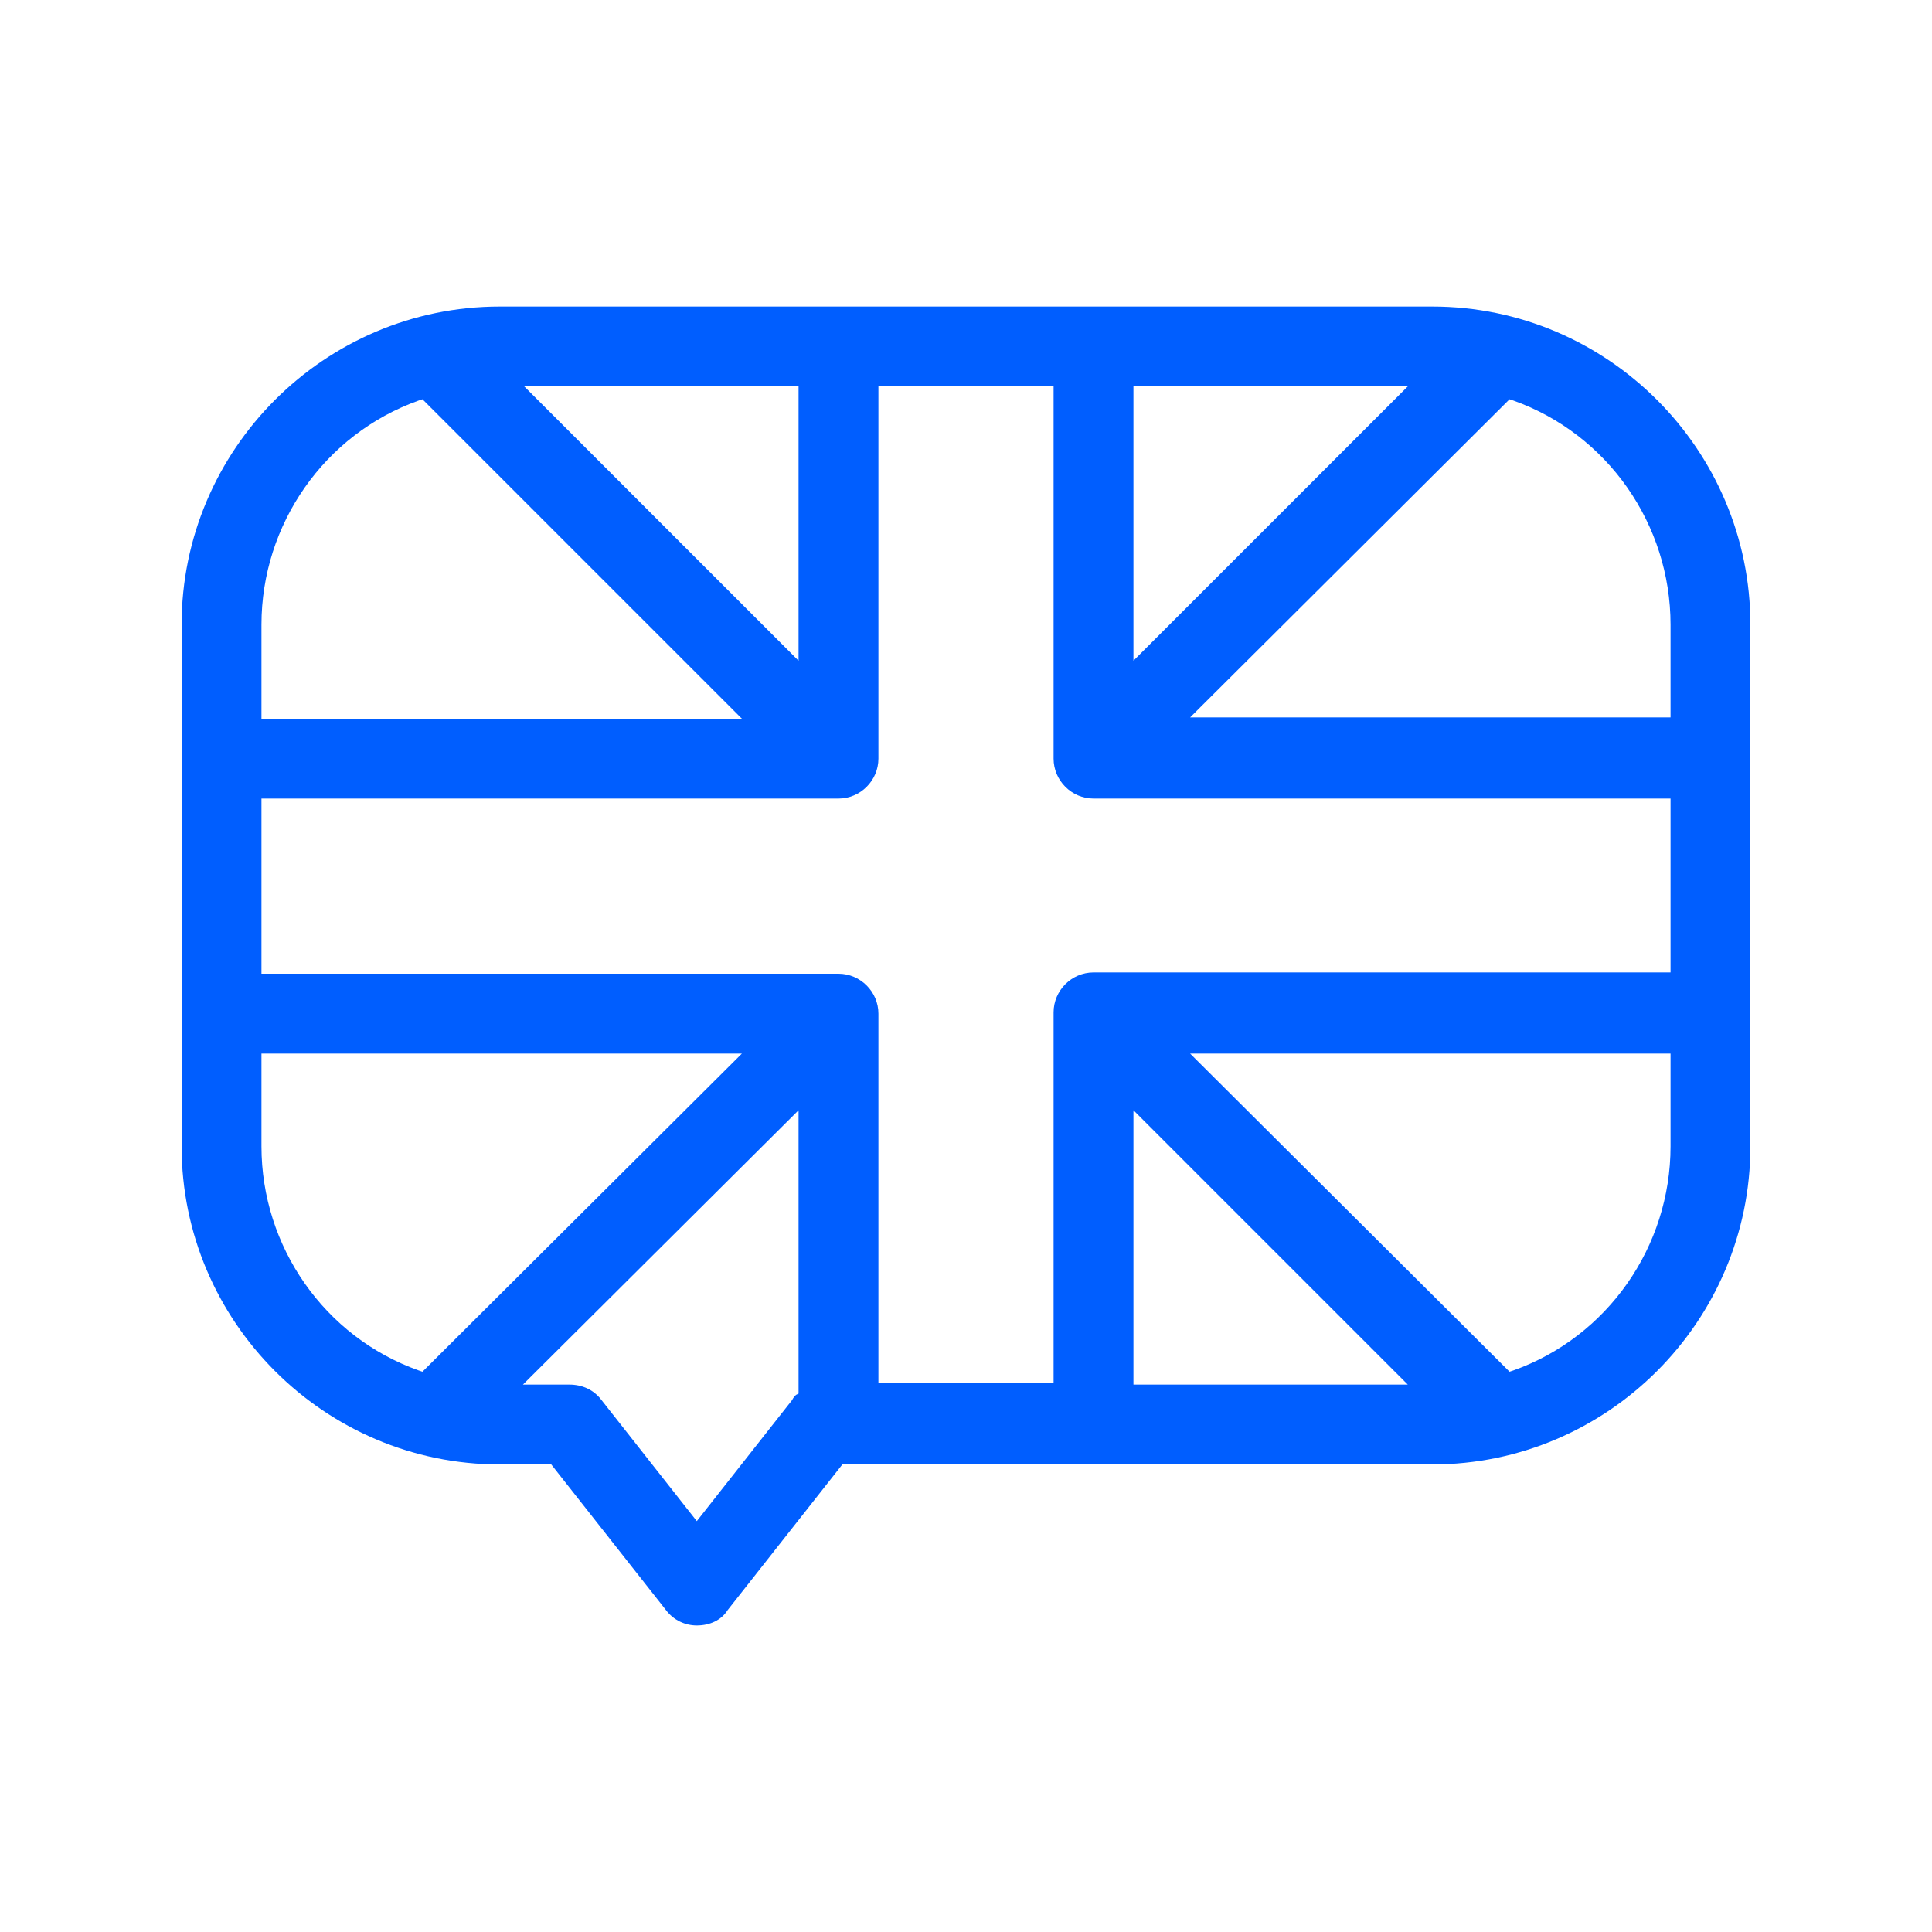
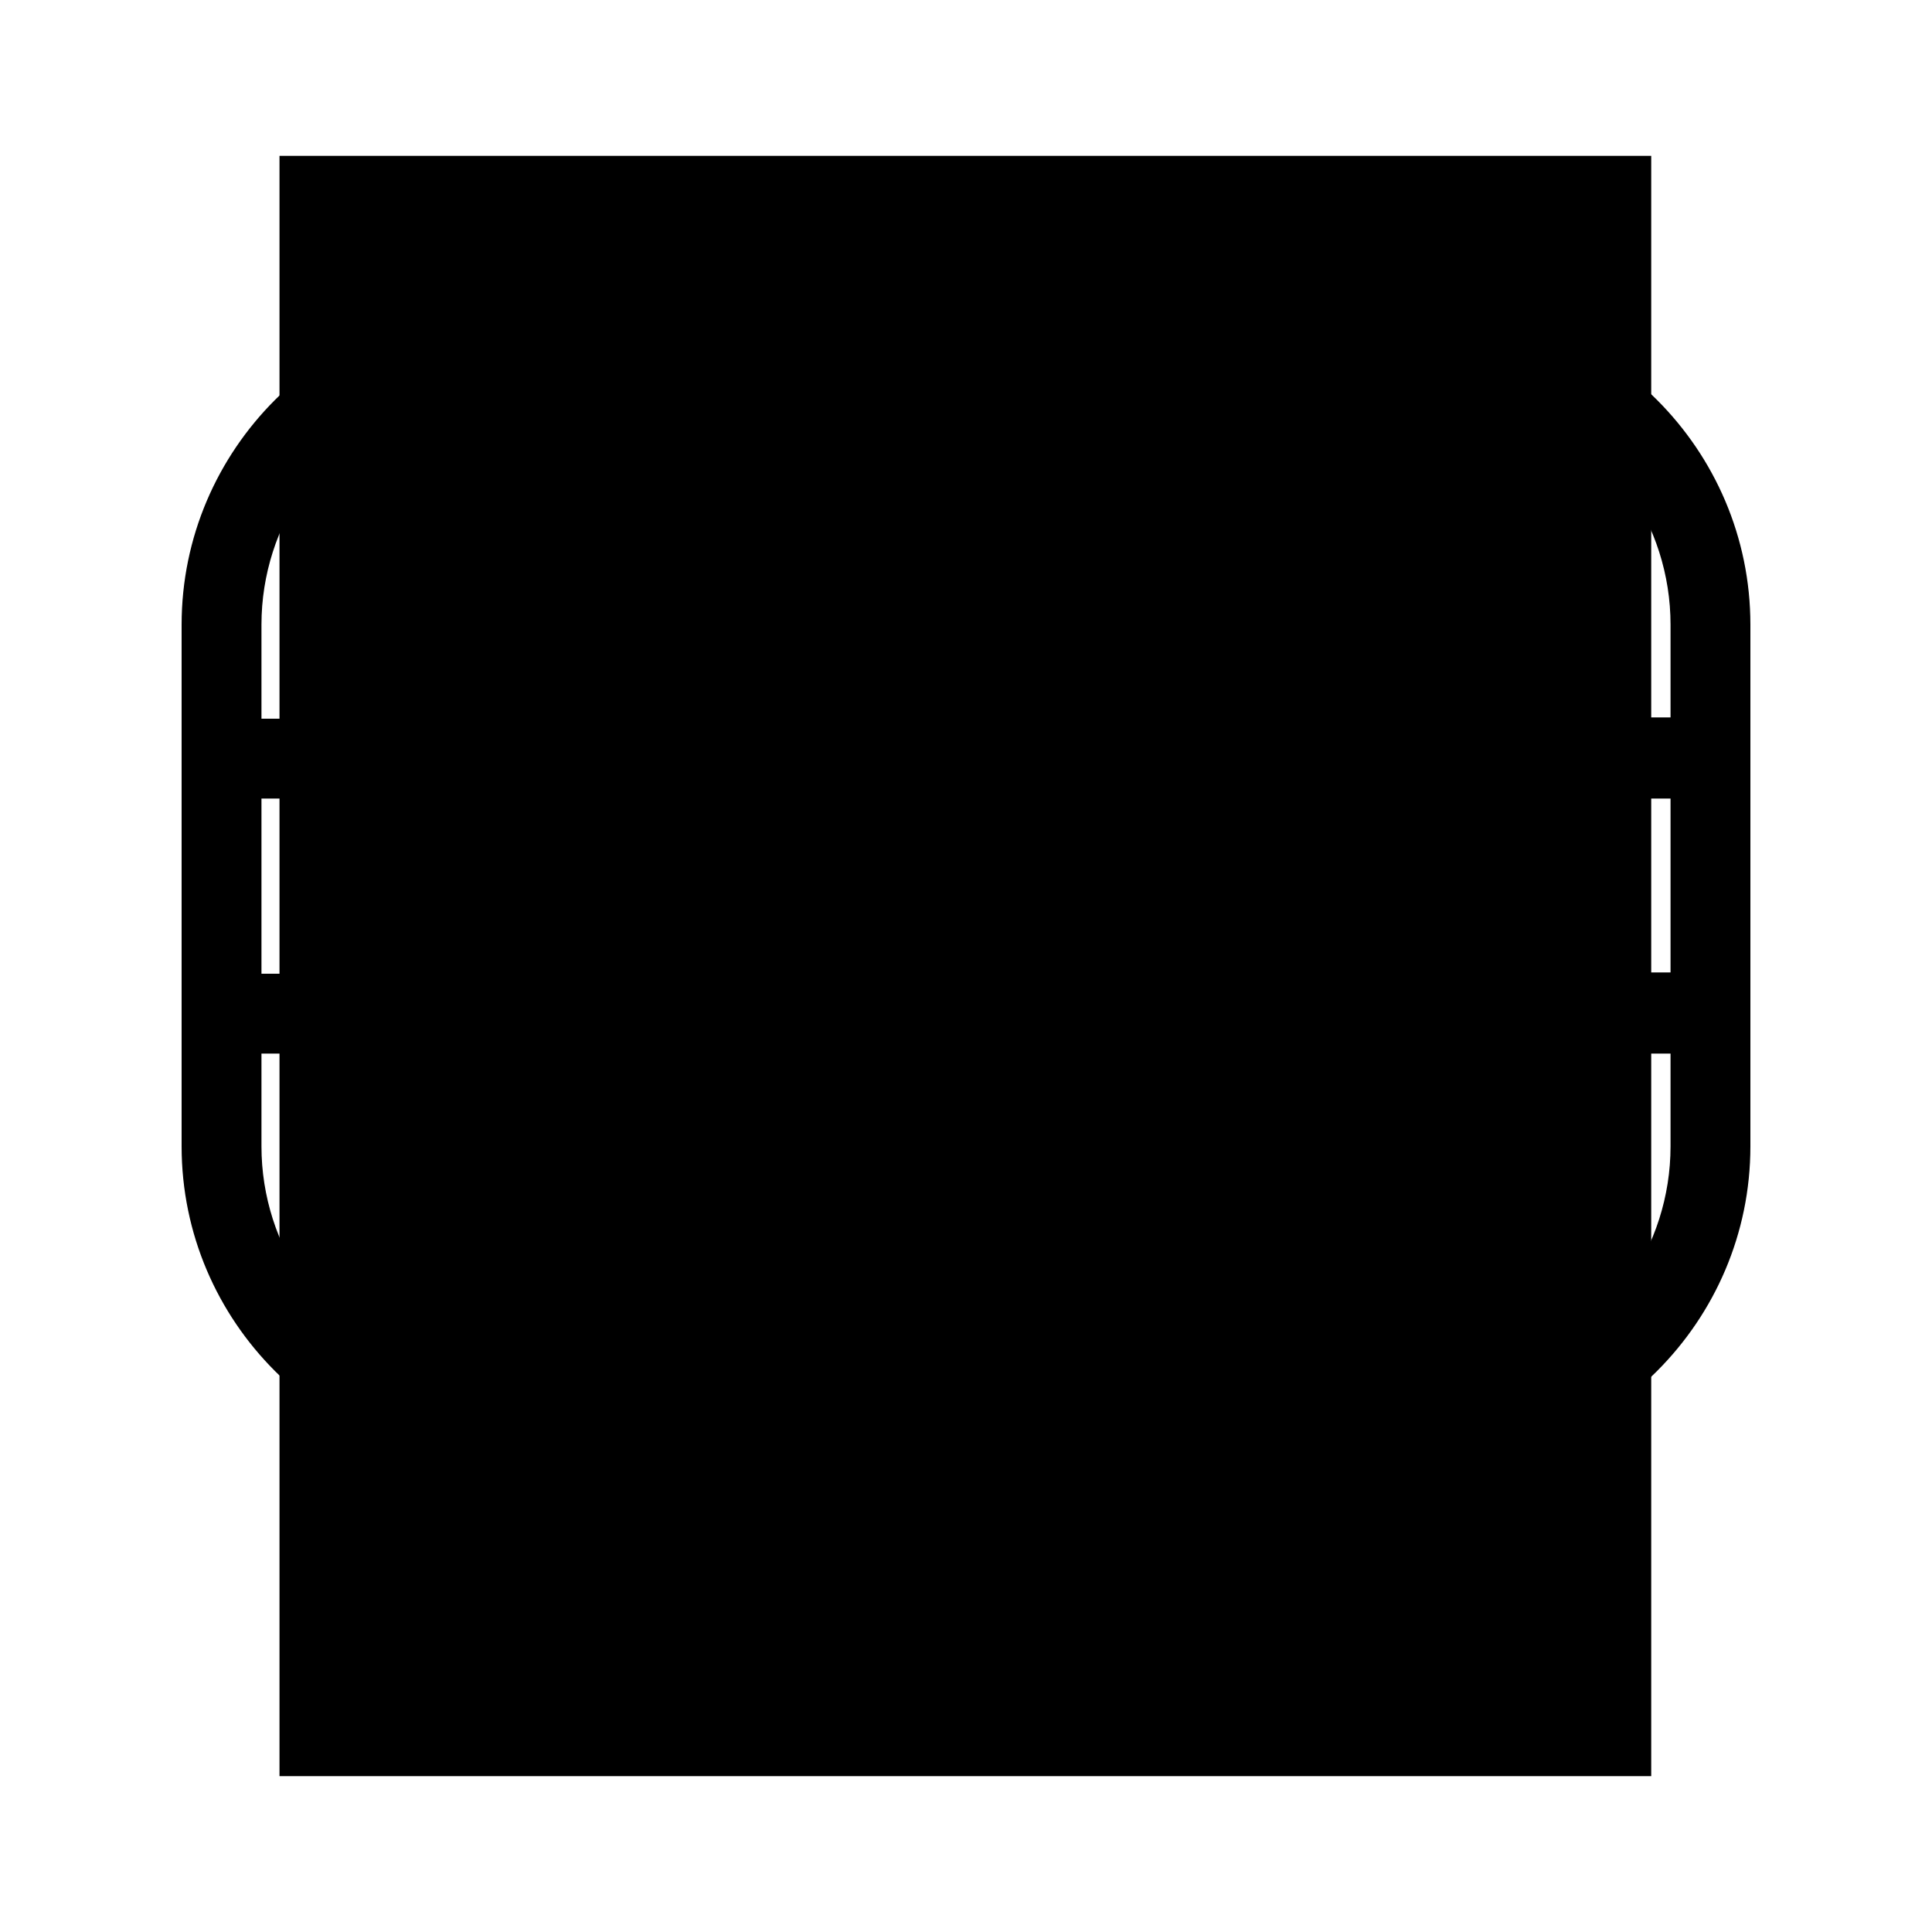
<svg xmlns="http://www.w3.org/2000/svg" version="1.1" id="Слой_1" x="0px" y="0px" viewBox="0 0 150 150" style="enable-background:new 0 0 150 150;" xml:space="preserve">
-   <style type="text/css">
- 	.st0{fill:none;}
- 	.st1{fill:#005EFF;}
- </style>
  <rect x="21.7" y="12.1" class="st0" width="106.5" height="125.8" />
-   <path class="st1" d="M135.9,48.5c0-13.6-11.1-24.7-24.7-24.7H38.8c-13.6,0-24.7,11.1-24.7,24.7V89c0,13.6,11.1,24.7,24.7,24.7h4  l8.9,11.3c0.6,0.8,1.5,1.2,2.4,1.2c1,0,1.9-0.4,2.4-1.2l8.9-11.3h45.8c13.6,0,24.7-11.1,24.7-24.7V48.5z M88,30h21.3L88,51.3V30z   M62,30v21.3L40.7,30H62z M20.3,48.5c0-7.8,4.9-14.8,12.2-17.4l0.3-0.1l24.8,24.8H20.3V48.5z M32.8,106.5l-0.3-0.1  c-7.3-2.6-12.2-9.6-12.2-17.4v-7.2h37.3L32.8,106.5z M62,108.2l-0.2,0.1c-0.1,0.1-0.2,0.2-0.3,0.4l0,0l-7.4,9.4l-7.4-9.4  c-0.6-0.8-1.5-1.2-2.5-1.2h-3.6L62,86.2V108.2z M88,107.5V86.2l21.3,21.3H88z M129.7,89c0,7.8-4.9,14.8-12.2,17.4l-0.3,0.1  L92.4,81.8h37.3V89z M129.7,75.5H84.9c-1.7,0-3.1,1.4-3.1,3.1v28.8H68.2V78.7c0-1.7-1.4-3.1-3.1-3.1H20.3V62h44.8  c1.7,0,3.1-1.4,3.1-3.1V30h13.6v28.9c0,1.7,1.4,3.1,3.1,3.1h44.8V75.5z M129.7,55.7H92.4L117.2,31l0.3,0.1  c7.3,2.6,12.2,9.6,12.2,17.4V55.7z" />
+   <path d="M135.9,48.5c0-13.6-11.1-24.7-24.7-24.7H38.8c-13.6,0-24.7,11.1-24.7,24.7V89c0,13.6,11.1,24.7,24.7,24.7h4  l8.9,11.3c0.6,0.8,1.5,1.2,2.4,1.2c1,0,1.9-0.4,2.4-1.2l8.9-11.3h45.8c13.6,0,24.7-11.1,24.7-24.7V48.5z M88,30h21.3L88,51.3V30z   M62,30v21.3L40.7,30H62z M20.3,48.5c0-7.8,4.9-14.8,12.2-17.4l0.3-0.1l24.8,24.8H20.3V48.5z M32.8,106.5l-0.3-0.1  c-7.3-2.6-12.2-9.6-12.2-17.4v-7.2h37.3L32.8,106.5z M62,108.2l-0.2,0.1c-0.1,0.1-0.2,0.2-0.3,0.4l0,0l-7.4,9.4l-7.4-9.4  c-0.6-0.8-1.5-1.2-2.5-1.2h-3.6L62,86.2V108.2z M88,107.5V86.2l21.3,21.3H88z M129.7,89c0,7.8-4.9,14.8-12.2,17.4l-0.3,0.1  L92.4,81.8h37.3V89z M129.7,75.5H84.9c-1.7,0-3.1,1.4-3.1,3.1v28.8H68.2V78.7c0-1.7-1.4-3.1-3.1-3.1H20.3V62h44.8  c1.7,0,3.1-1.4,3.1-3.1V30h13.6v28.9c0,1.7,1.4,3.1,3.1,3.1h44.8V75.5z M129.7,55.7H92.4L117.2,31l0.3,0.1  c7.3,2.6,12.2,9.6,12.2,17.4V55.7z" />
</svg>
